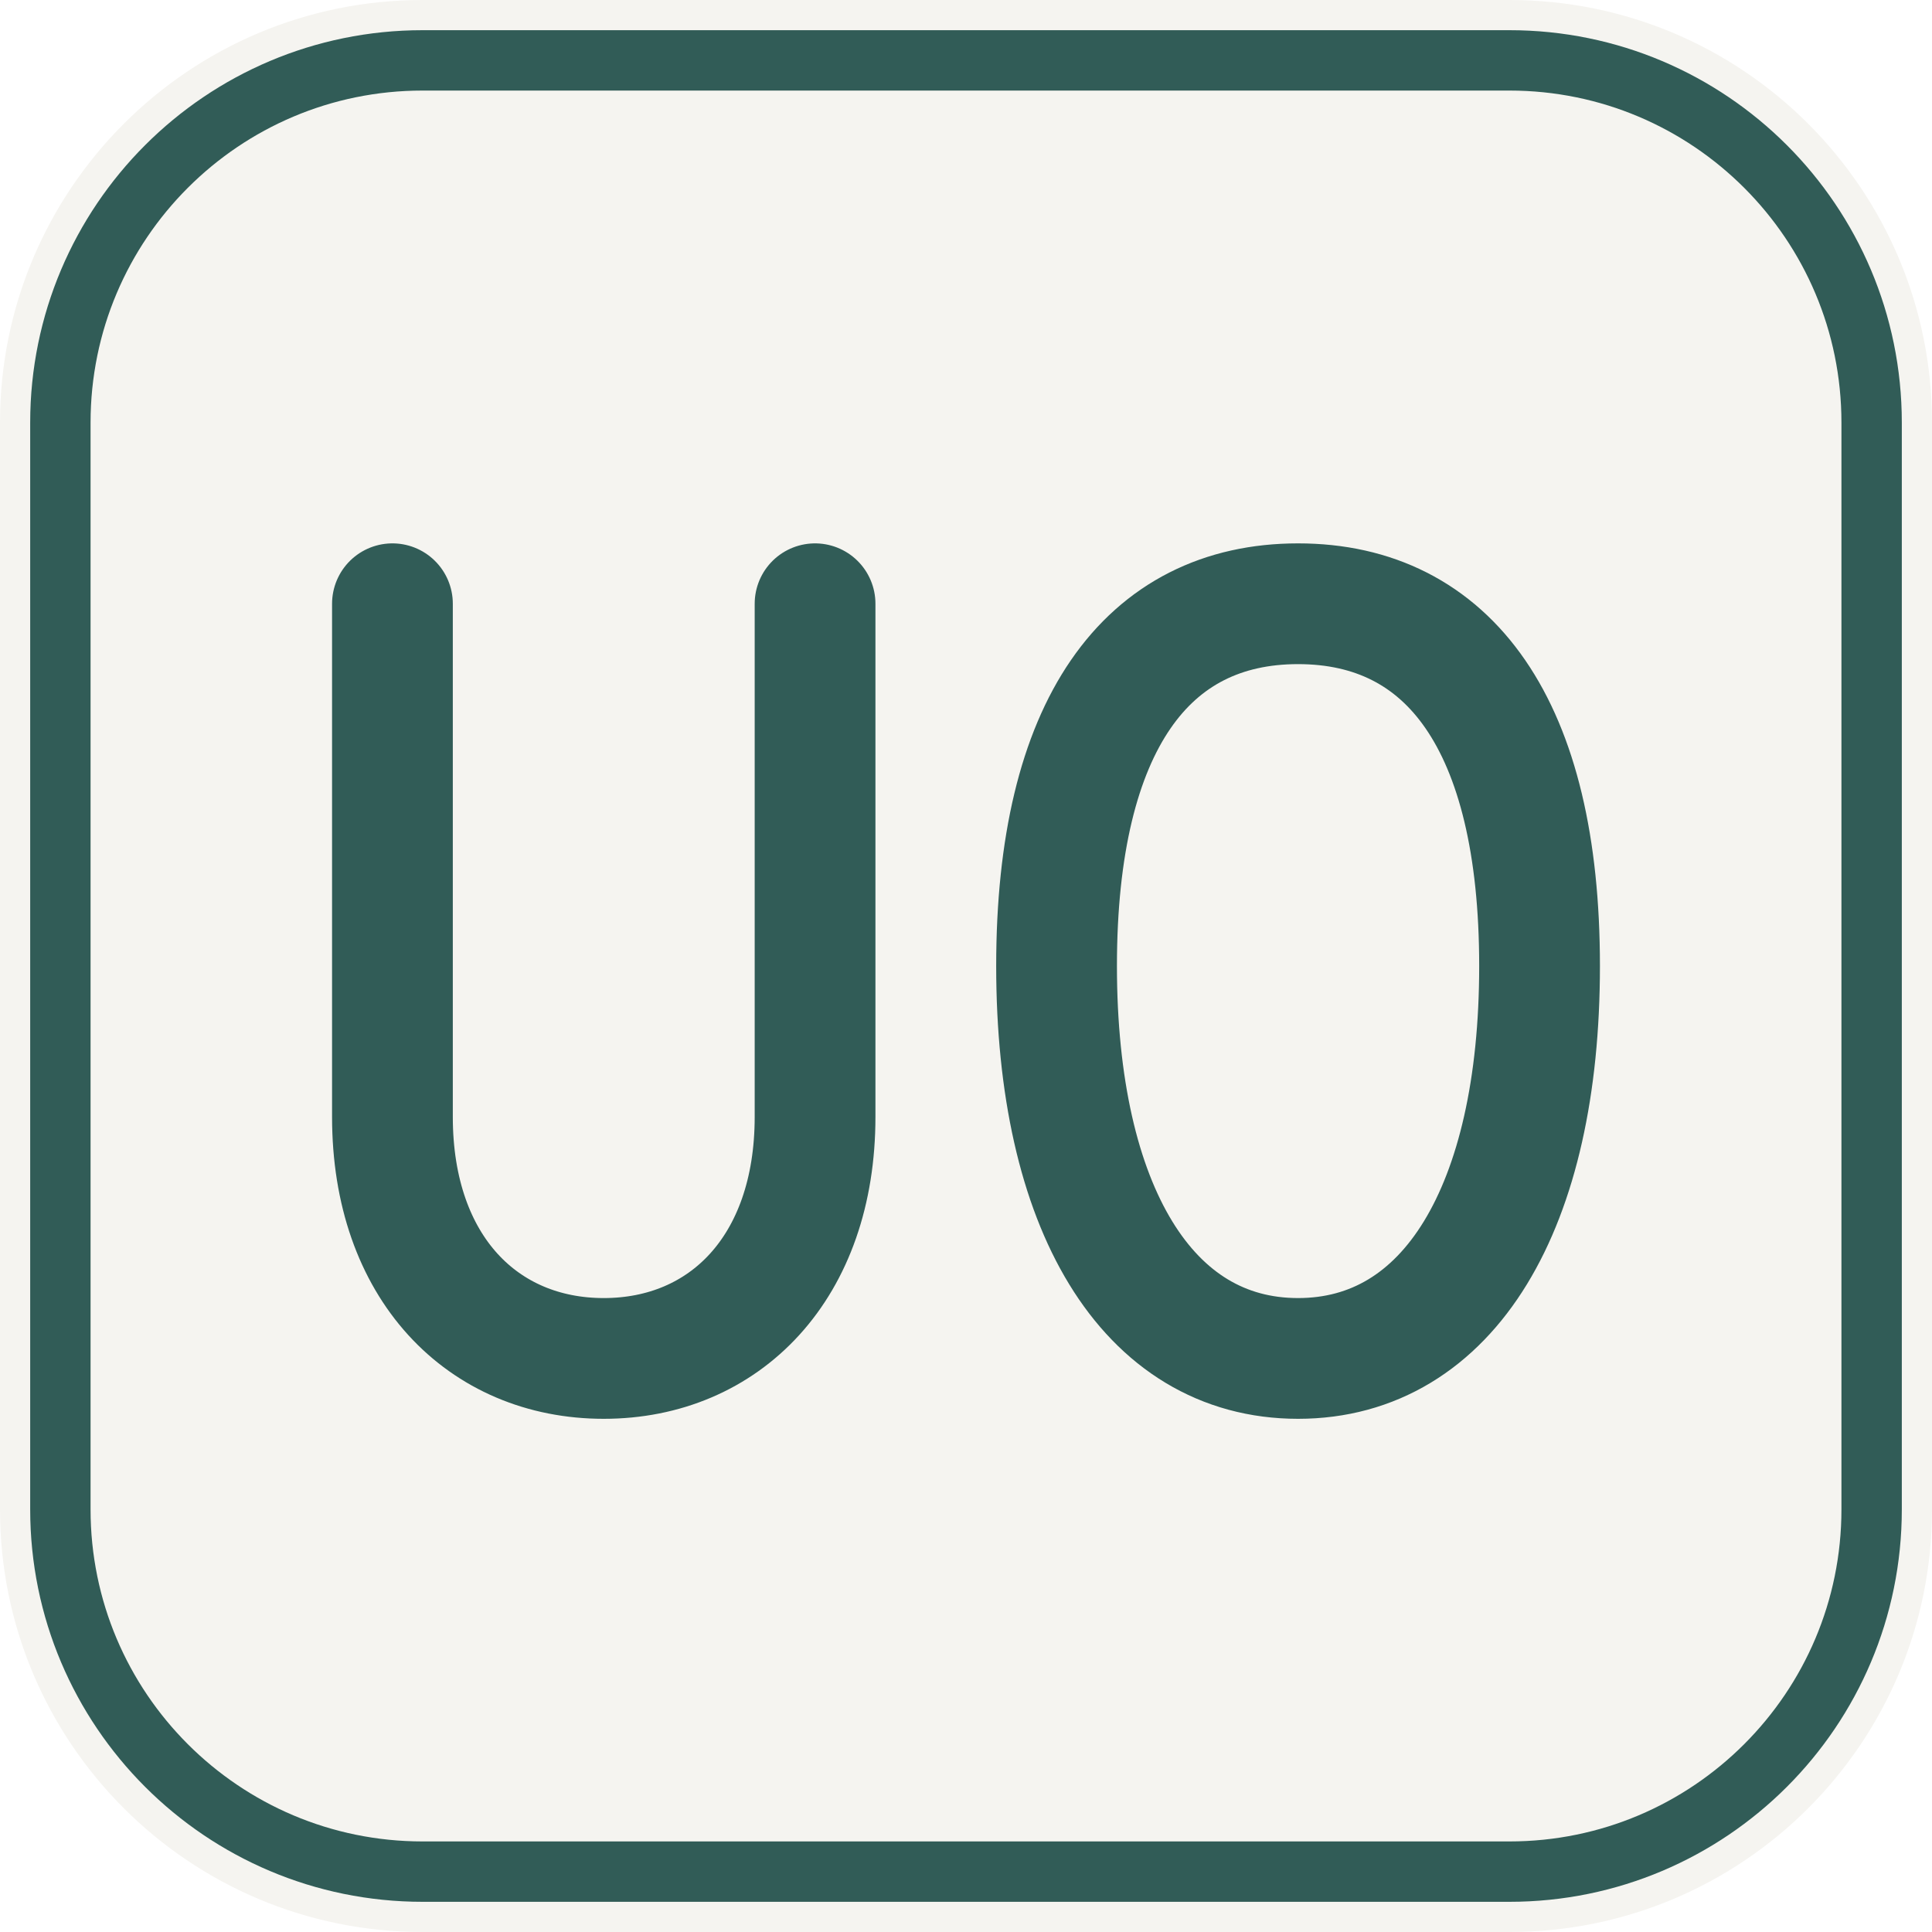
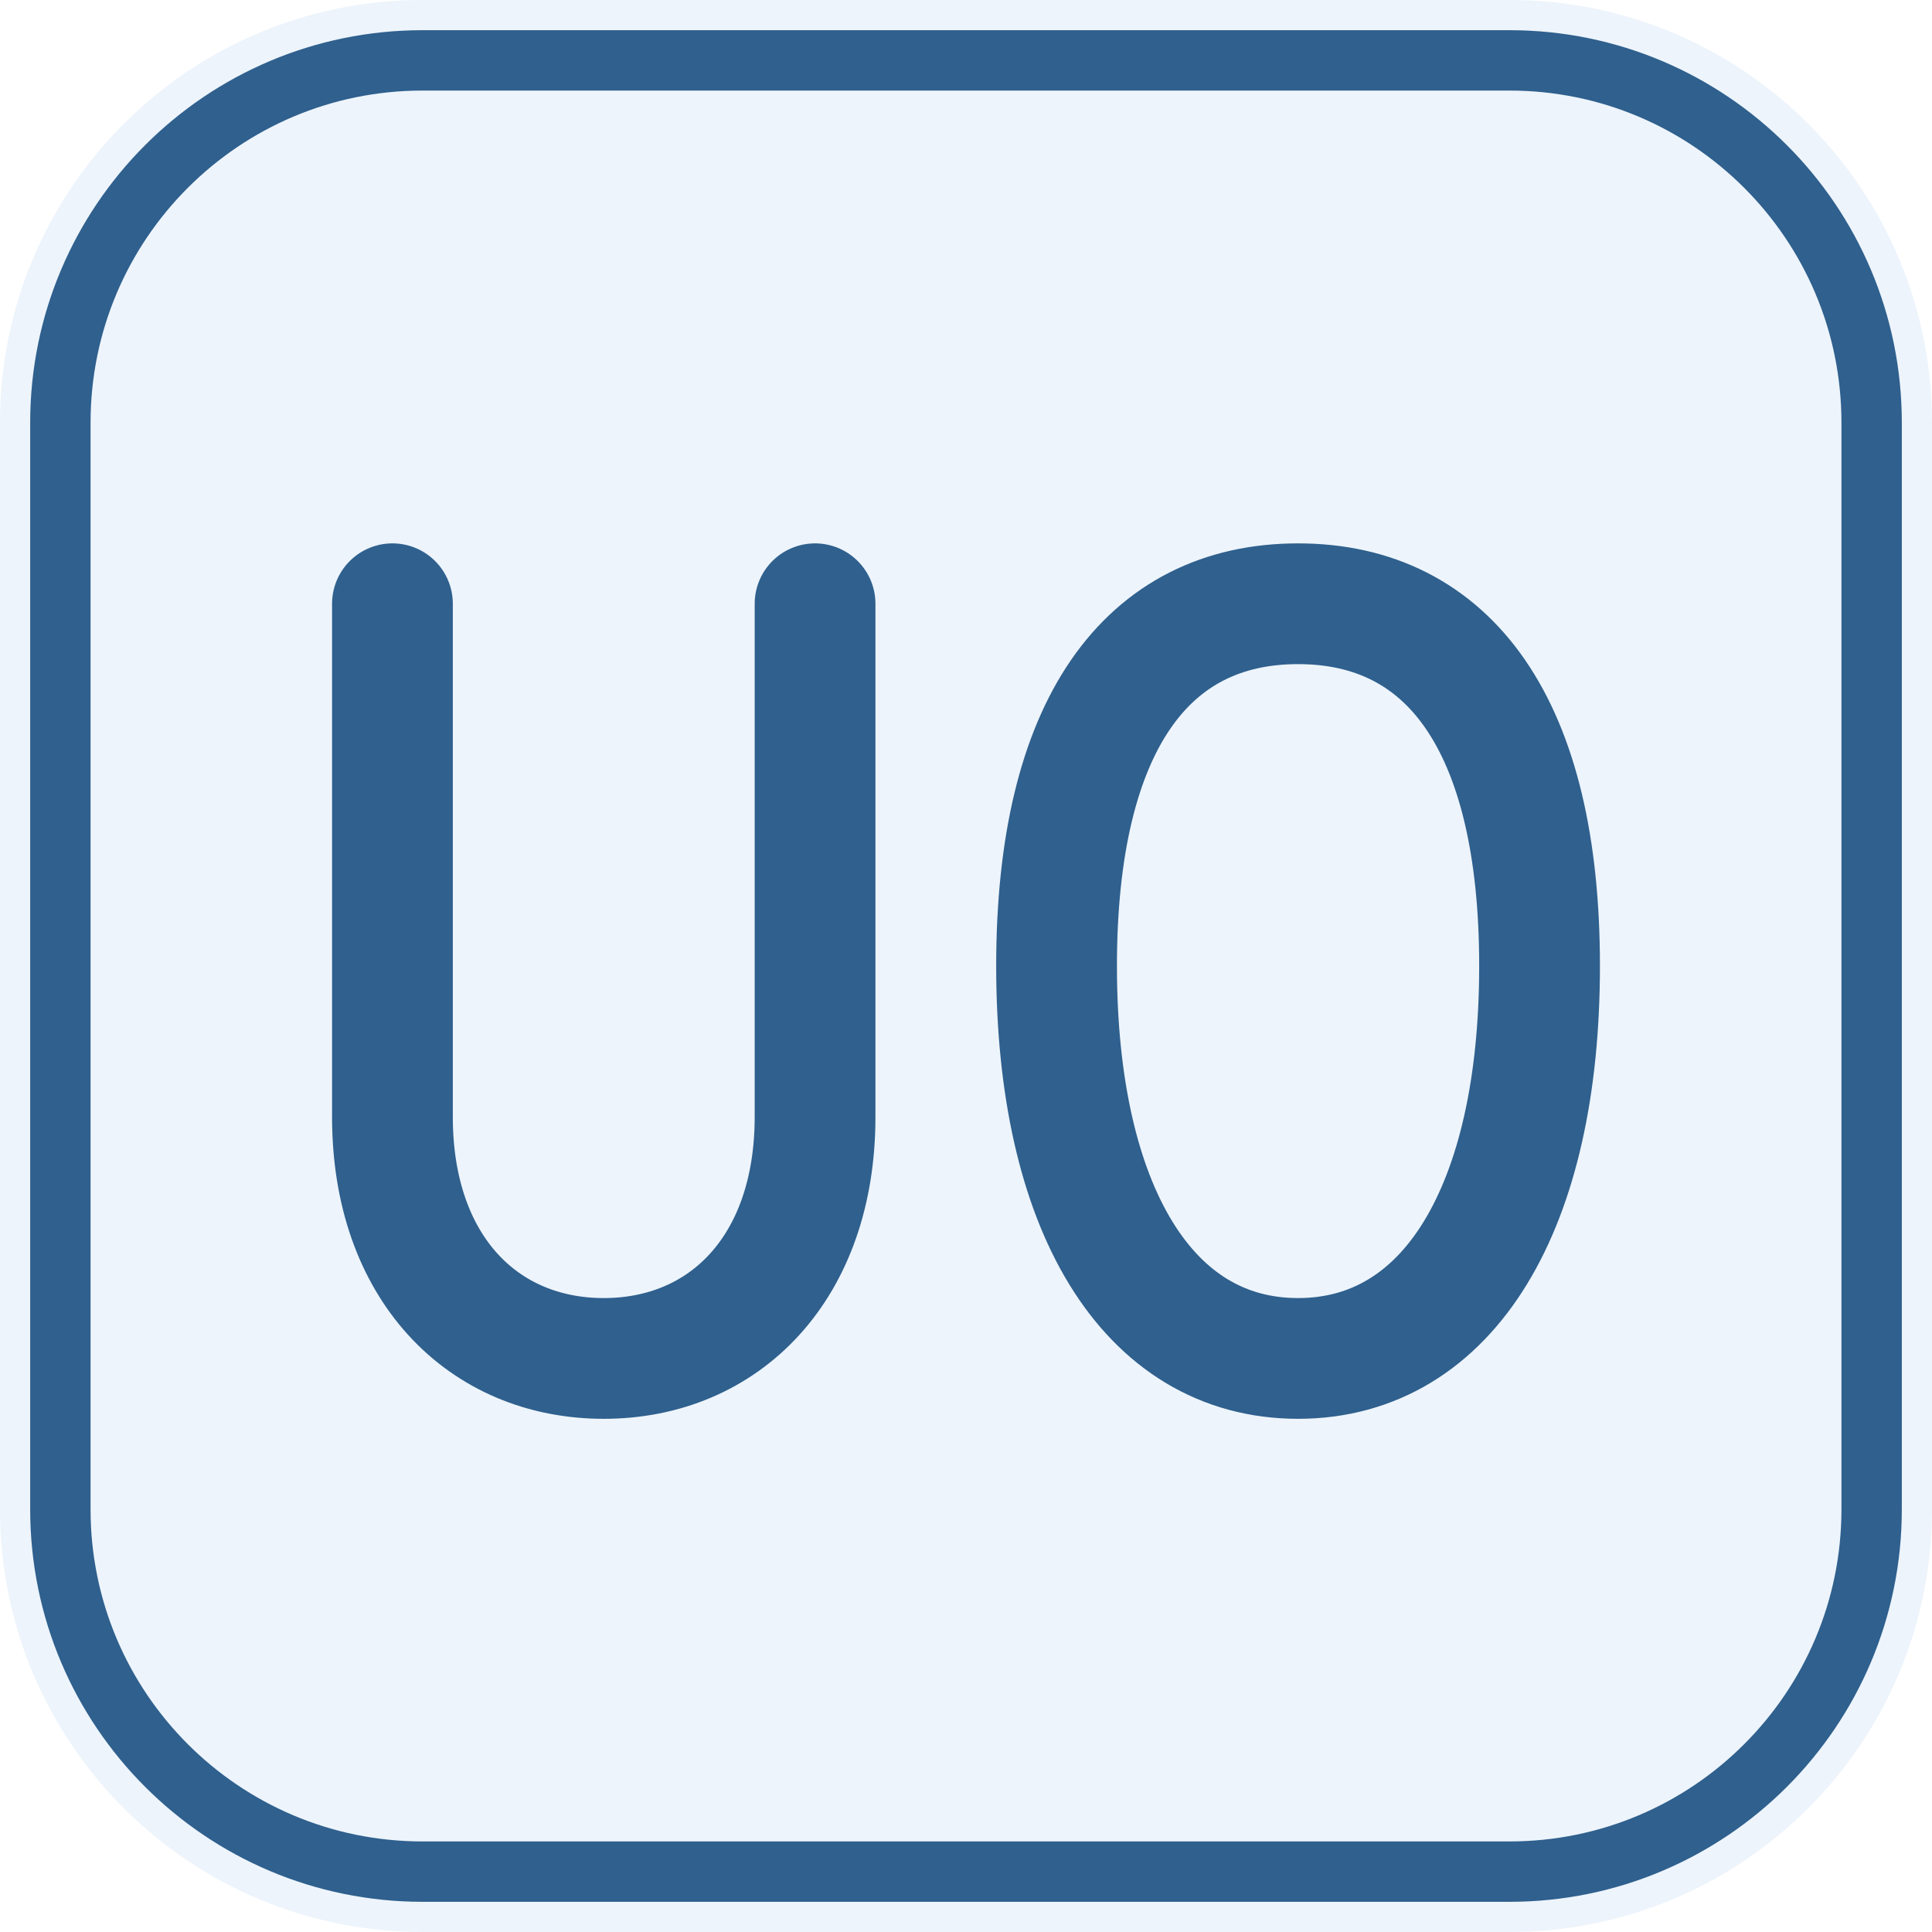
<svg xmlns="http://www.w3.org/2000/svg" viewBox="0 0 64 64">
-   <rect width="64" height="64" rx="14" fill="#f5f4f0" />
-   <rect x="2" y="2" width="60" height="60" rx="12" fill="none" stroke="#315c57" stroke-width="2" />
-   <path d="M13 20v17c0 5 3 8 7 8s7-3 7-8V20M43 20c-5 0-8 4-8 12s3 13 8 13 8-5 8-13-3-12-8-12Z" fill="none" stroke="#315c57" stroke-width="4" stroke-linecap="round" />
+   <rect width="64" height="64" rx="14" fill="#edf4fb" />
+   <rect x="2" y="2" width="60" height="60" rx="12" fill="none" stroke="#2f608e" stroke-width="2" />
+   <path d="M13 20v17c0 5 3 8 7 8s7-3 7-8V20M43 20c-5 0-8 4-8 12s3 13 8 13 8-5 8-13-3-12-8-12Z" fill="none" stroke="#2f608e" stroke-width="4" stroke-linecap="round" />
</svg>
